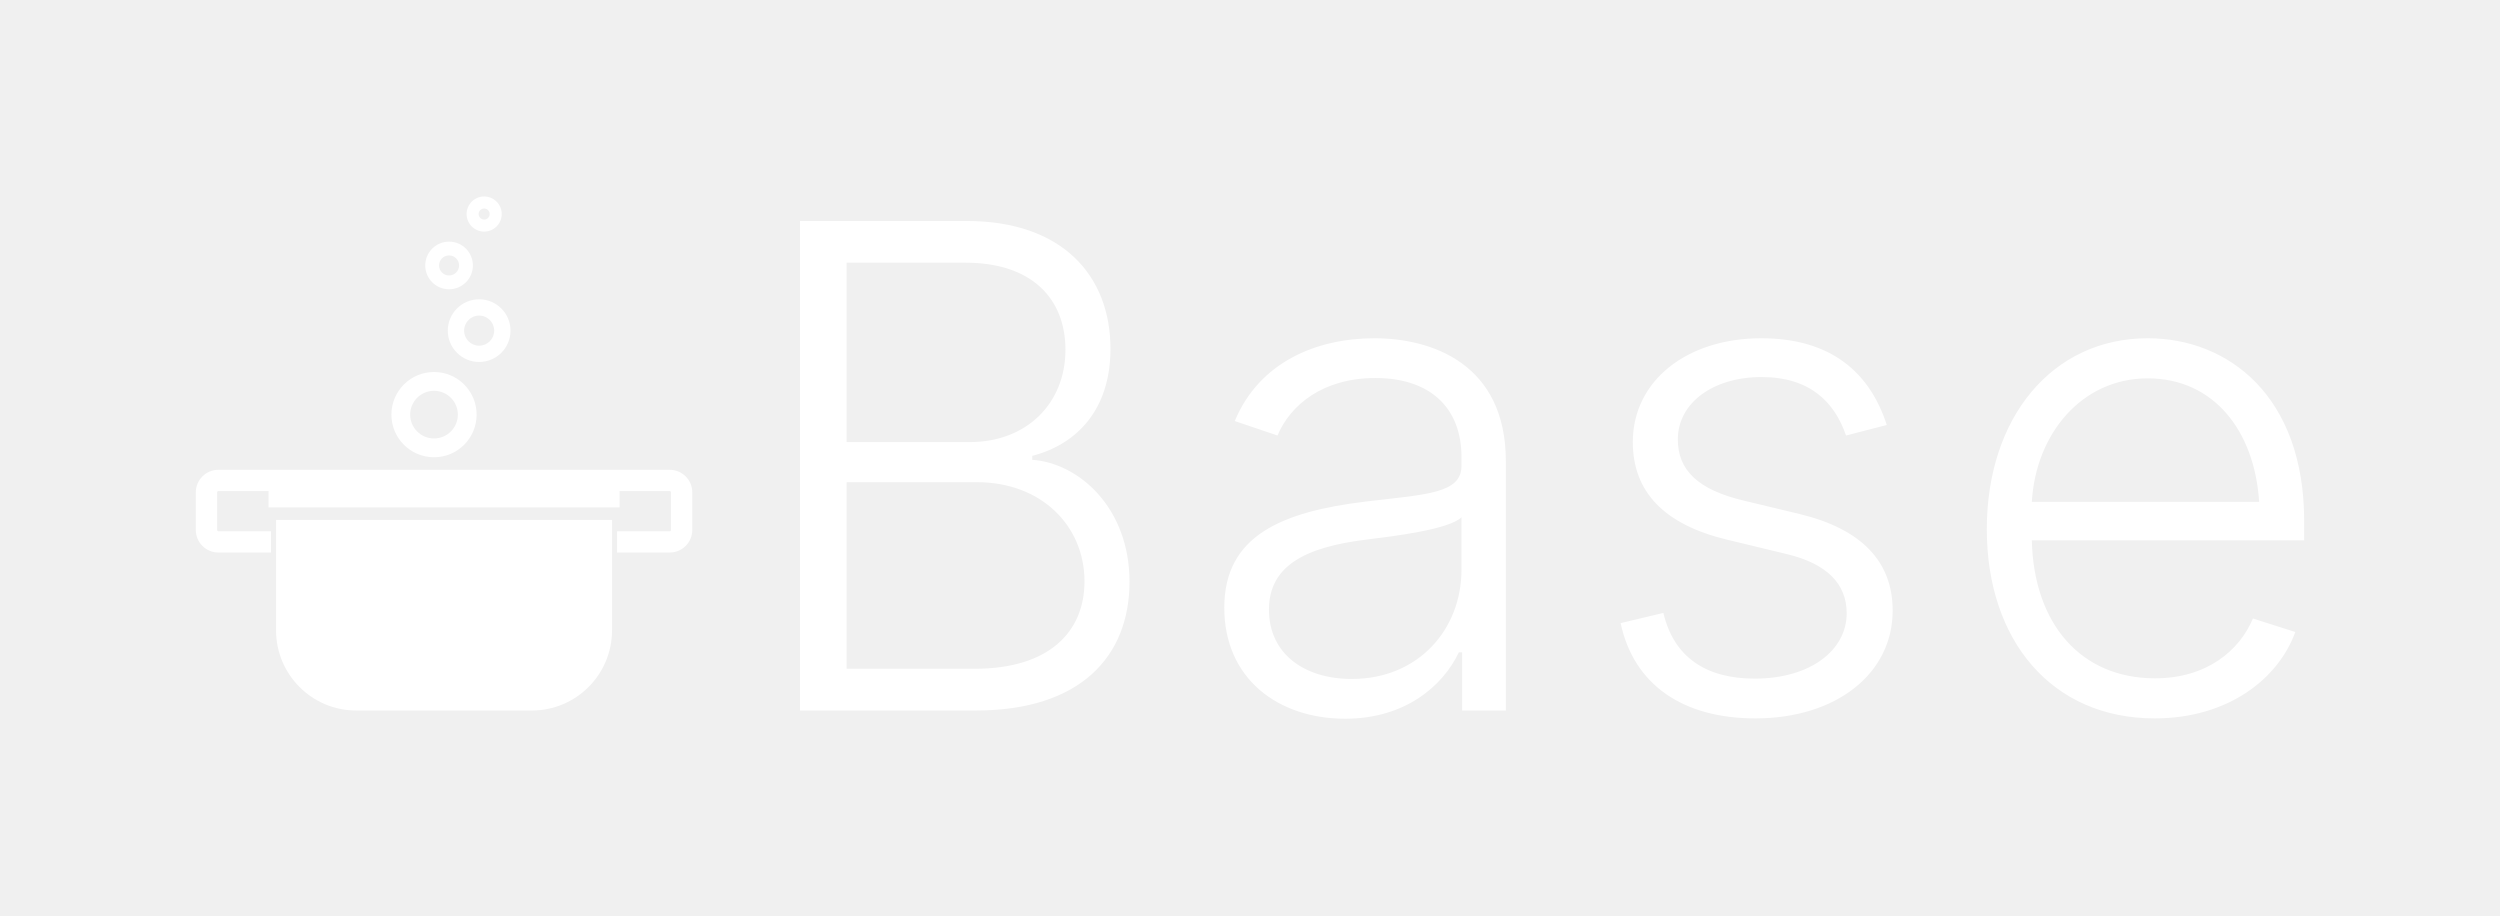
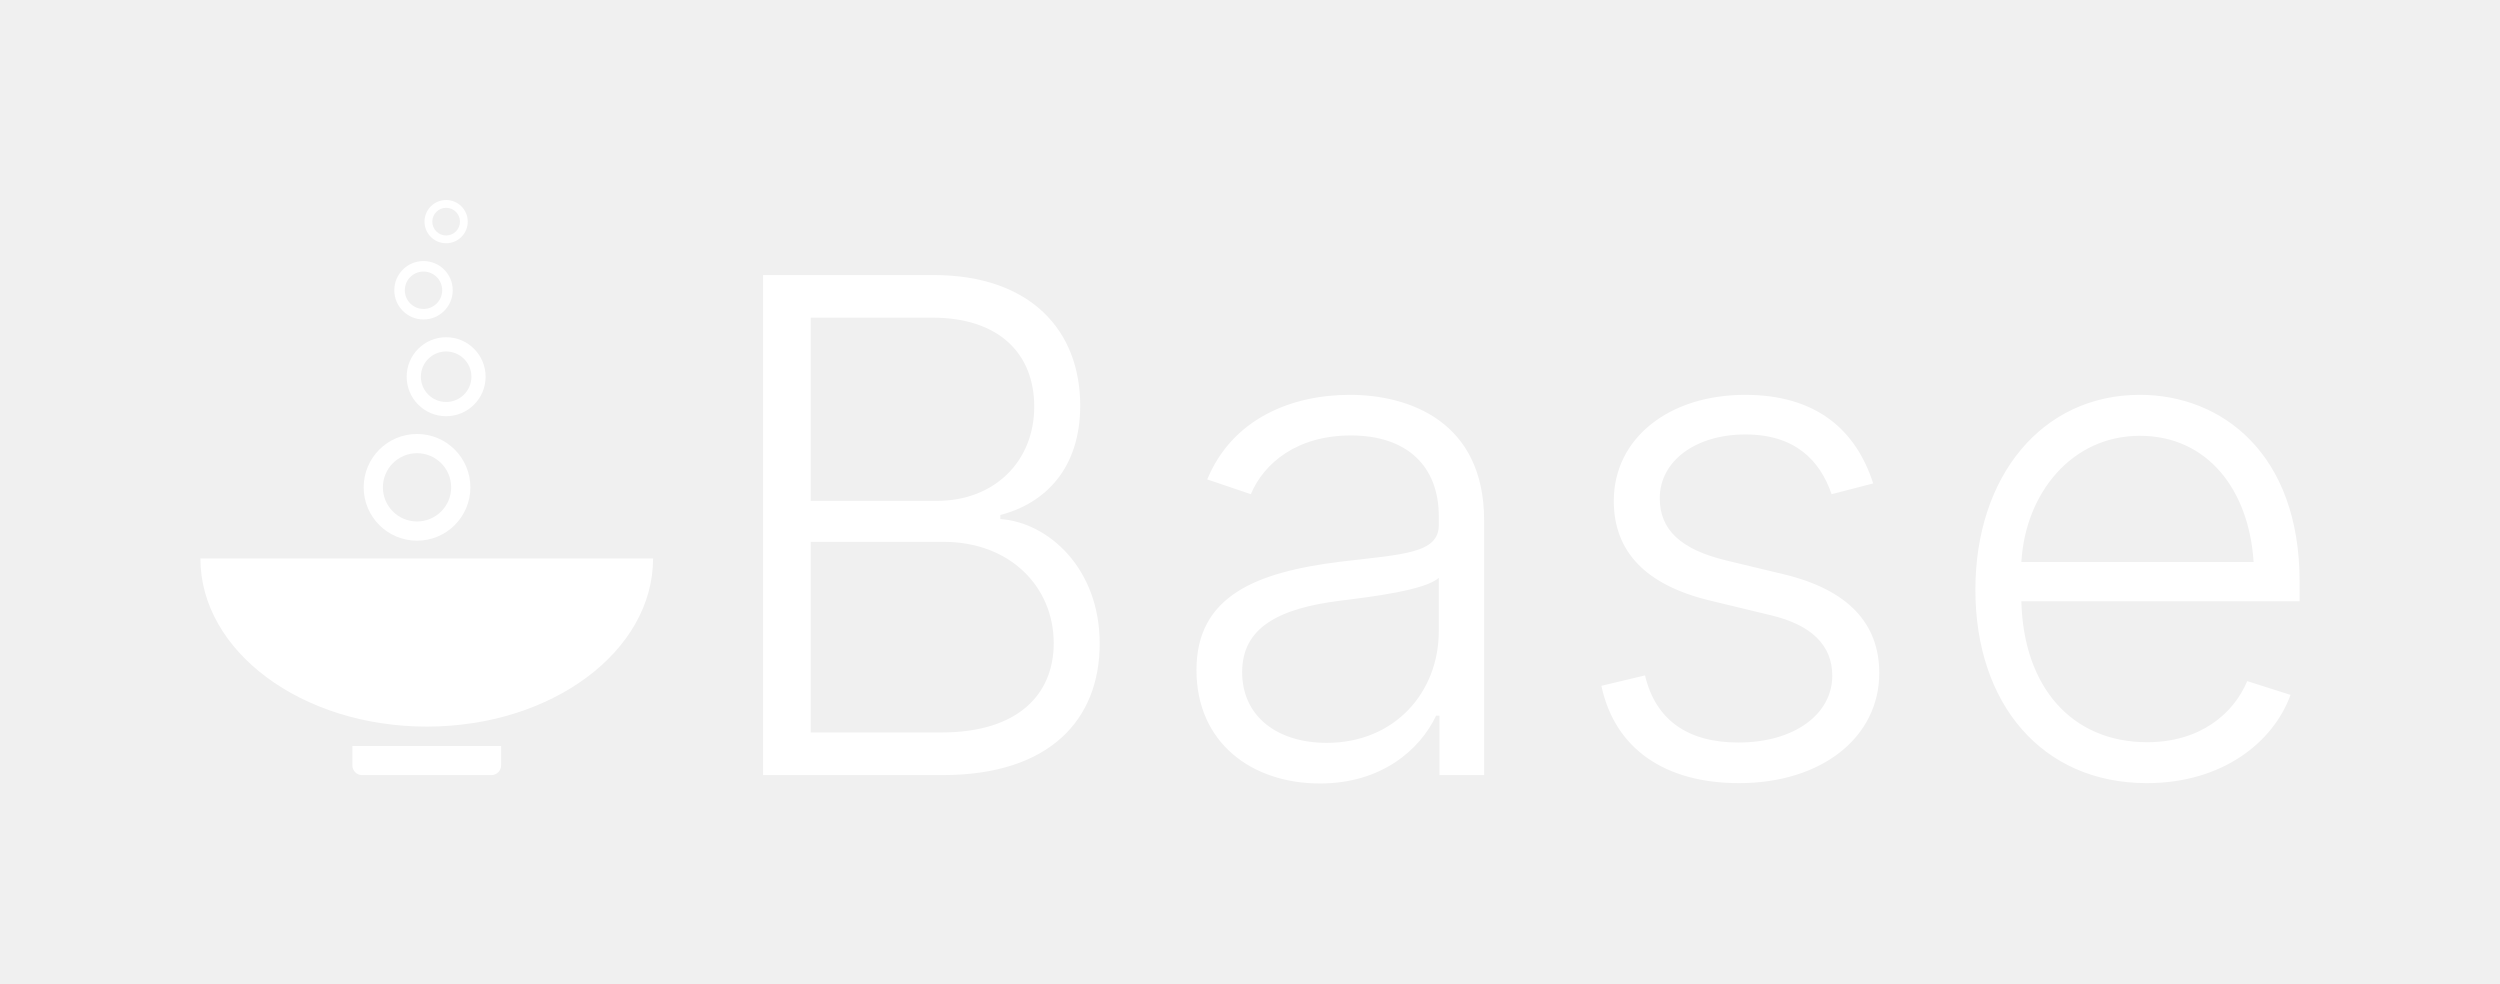
- <svg xmlns="http://www.w3.org/2000/svg" viewBox="0 0 743.09 271.63" width="743" height="272" role="img" aria-label="Base">
-   <path fill="#FFFFFF" d="M79.82 139.44L184.16 139.44L184.16 150.62L79.82 150.62L79.82 139.44ZM82.05 154.34L181.92 154.34L181.92 187.14C181.92 200.31 171.24 210.99 158.07 210.99L105.9 210.99C92.73 210.99 82.05 200.31 82.05 187.14L82.05 154.34ZM80.56 145.77L64.91 145.77C64.7 145.77 64.54 145.94 64.54 146.15L64.54 157.33C64.54 157.53 64.7 157.7 64.91 157.7L80.56 157.7L80.56 164.03L64.91 164.03C61.21 164.03 58.2 161.03 58.2 157.33L58.2 146.15C58.2 142.44 61.21 139.44 64.91 139.44L80.56 139.44ZM183.41 139.44L199.06 139.44C202.77 139.44 205.77 142.44 205.77 146.15L205.77 157.33C205.77 161.03 202.77 164.03 199.06 164.03L183.41 164.03L183.41 157.7L199.06 157.7C199.27 157.7 199.43 157.53 199.43 157.33L199.43 146.15C199.43 145.94 199.27 145.77 199.06 145.77L183.41 145.77L183.41 139.44ZM141.67 123.04C141.67 130.04 136 135.71 129.01 135.71C122.01 135.71 116.34 130.04 116.34 123.04C116.34 116.05 122.01 110.37 129.01 110.37C136 110.37 141.67 116.05 141.67 123.04ZM136.09 123.04C136.09 119.13 132.92 115.96 129.01 115.96C125.09 115.96 121.92 119.13 121.92 123.04C121.92 126.95 125.09 130.12 129.01 130.12C132.92 130.12 136.09 126.95 136.09 123.04ZM151.74 98.08C151.74 103.22 147.57 107.39 142.42 107.39C137.28 107.39 133.1 103.22 133.1 98.08C133.1 92.93 137.28 88.76 142.42 88.76C147.57 88.76 151.74 92.93 151.74 98.08ZM146.89 98.08C146.89 95.61 144.89 93.6 142.42 93.6C139.95 93.6 137.95 95.61 137.95 98.08C137.95 100.55 139.95 102.55 142.42 102.55C144.89 102.55 146.89 100.55 146.89 98.08ZM140.56 78.7C140.56 82.61 137.39 85.78 133.48 85.78C129.57 85.78 126.4 82.61 126.4 78.7C126.4 74.79 129.57 71.62 133.48 71.62C137.39 71.62 140.56 74.79 140.56 78.7ZM136.46 78.7C136.46 77.05 135.12 75.72 133.48 75.72C131.83 75.72 130.5 77.05 130.5 78.7C130.5 80.34 131.83 81.68 133.48 81.68C135.12 81.68 136.46 80.34 136.46 78.7ZM149.13 63.42C149.13 66.3 146.79 68.64 143.91 68.64C141.03 68.64 138.69 66.3 138.69 63.42C138.69 60.54 141.03 58.2 143.91 58.2C146.79 58.2 149.13 60.54 149.13 63.42ZM145.55 63.42C145.55 62.51 144.82 61.78 143.91 61.78C143.01 61.78 142.27 62.51 142.27 63.42C142.27 64.33 143.01 65.06 143.91 65.06C144.82 65.06 145.55 64.33 145.55 63.42Z" />
-   <path fill="#FFFFFF" d="M237.78 210.99L290.03 210.99C321.18 210.99 335.73 194.87 335.73 172.71C335.73 150.73 320.69 137.45 306.82 136.47L306.82 135.3C320.01 131.88 330.07 121.63 330.07 103.47C330.07 81.69 315.71 65.48 287.29 65.48L237.78 65.48ZM251.65 198.58L251.65 143.12L290.32 143.12C309.66 143.12 322.35 156.2 322.35 172.61C322.35 187.55 311.9 198.58 289.73 198.58ZM251.65 131.2L251.65 77.88L287 77.88C306.63 77.88 316.69 88.53 316.69 103.76C316.69 119.58 305.26 131.2 288.27 131.2ZM399.84 213.43C417.61 213.43 428.84 203.76 433.62 193.7L434.6 193.7L434.6 210.99L447.59 210.99L447.59 136.87C447.59 107.96 425.62 100.34 408.53 100.34C391.53 100.34 374.35 107.28 367.02 124.95L379.72 129.25C383.53 120.17 393.2 112.16 408.82 112.16C425.13 112.16 434.41 121.04 434.41 135.69L434.41 138.23C434.41 146.53 423.96 146.73 405.89 148.88C381.28 151.9 363.9 158.84 363.9 180.42C363.9 201.61 380.01 213.43 399.84 213.43ZM401.79 201.61C387.63 201.61 377.18 194.09 377.18 181.01C377.18 168.12 387.73 162.45 405.99 160.21C414.68 159.13 430.6 157.18 434.41 153.56L434.41 169.09C434.41 186.87 421.61 201.61 401.79 201.61ZM521.75 213.33C545.87 213.33 562.57 199.95 562.57 181.3C562.57 166.85 553.49 157.08 534.94 152.59L518.24 148.58C504.76 145.36 498.71 139.6 498.71 130.42C498.71 119.58 509.16 111.87 523.61 111.87C537.96 111.87 545.29 119.29 548.71 129.25L560.82 126.12C555.74 110.4 544.12 100.34 523.51 100.34C501.44 100.34 485.33 112.94 485.33 131.2C485.33 145.95 494.61 155.71 513.36 160.21L531.13 164.5C542.95 167.33 548.9 173.29 548.9 182.08C548.9 193.12 538.06 201.51 521.56 201.51C507.11 201.51 497.53 195.17 494.41 181.98L481.71 185.01C485.62 203.37 500.27 213.33 521.75 213.33ZM640.45 213.33C662.42 213.33 677.27 201.42 682.25 187.65L669.65 183.64C665.64 193.21 655.88 201.42 640.55 201.42C618.48 201.42 604.51 185.21 603.93 160.4L684.88 160.4L684.88 154.64C684.88 117.53 662.32 100.34 638.4 100.34C609.88 100.34 590.55 124.07 590.55 157.08C590.55 190.19 609.88 213.33 640.45 213.33ZM603.93 148.97C605.1 128.86 618.67 112.26 638.4 112.26C657.93 112.26 670.14 127.78 671.5 148.97Z" />
+ <svg xmlns="http://www.w3.org/2000/svg" viewBox="0 0 727.23 286.18" width="727" height="286" role="img" aria-label="Base">
+   <path fill="#FFFFFF" d="M58.2 162.5L189.92 162.5C189.92 189.52 160.43 211.43 124.06 211.43C87.69 211.43 58.2 189.52 58.2 162.5ZM102.42 217.07L145.7 217.07L145.7 222.71C145.7 224.27 144.43 225.54 142.88 225.54L105.24 225.54C103.68 225.54 102.42 224.27 102.42 222.71L102.42 217.07ZM136.76 141.81C136.76 150.38 129.81 157.33 121.24 157.33C112.66 157.33 105.71 150.38 105.71 141.81C105.71 133.23 112.66 126.28 121.24 126.28C129.81 126.28 136.76 133.23 136.76 141.81ZM131.17 141.81C131.17 136.32 126.72 131.87 121.24 131.87C115.75 131.87 111.3 136.32 111.3 141.81C111.3 147.29 115.75 151.74 121.24 151.74C126.72 151.74 131.17 147.29 131.17 141.81ZM141.19 109.62C141.19 115.97 136.05 121.11 129.7 121.11C123.36 121.11 118.22 115.97 118.22 109.62C118.22 103.28 123.36 98.13 129.7 98.13C136.05 98.13 141.19 103.28 141.19 109.62ZM137.06 109.62C137.06 105.56 133.76 102.27 129.7 102.27C125.64 102.27 122.35 105.56 122.35 109.62C122.35 113.68 125.64 116.97 129.7 116.97C133.76 116.97 137.06 113.68 137.06 109.62ZM131.62 84.46C131.62 89.15 127.81 92.96 123.12 92.96C118.42 92.96 114.62 89.15 114.62 84.46C114.62 79.76 118.42 75.96 123.12 75.96C127.81 75.96 131.62 79.76 131.62 84.46ZM128.56 84.46C128.56 81.45 126.12 79.02 123.12 79.02C120.11 79.02 117.68 81.45 117.68 84.46C117.68 87.46 120.11 89.9 123.12 89.9C126.12 89.9 128.56 87.46 128.56 84.46ZM135.99 64.49C135.99 67.97 133.18 70.78 129.7 70.78C126.23 70.78 123.41 67.97 123.41 64.49C123.41 61.02 126.23 58.2 129.7 58.2C133.18 58.2 135.99 61.02 135.99 64.49ZM133.73 64.49C133.73 62.27 131.93 60.47 129.7 60.47C127.48 60.47 125.68 62.27 125.68 64.49C125.68 66.72 127.48 68.52 129.7 68.52C131.93 68.52 133.73 66.72 133.73 64.49Z" />
+   <path fill="#FFFFFF" d="M221.93 225.54L274.17 225.54C305.33 225.54 319.88 209.42 319.88 187.26C319.88 165.28 304.84 152 290.97 151.03L290.97 149.85C304.15 146.44 314.21 136.18 314.21 118.02C314.21 96.24 299.86 80.03 271.44 80.03L221.93 80.03ZM235.79 213.13L235.79 157.67L274.47 157.67C293.8 157.67 306.5 170.75 306.5 187.16C306.5 202.1 296.05 213.13 273.88 213.13ZM235.79 145.75L235.79 92.43L271.15 92.43C290.77 92.43 300.83 103.08 300.83 118.31C300.83 134.13 289.41 145.75 272.42 145.75ZM383.98 227.98C401.76 227.98 412.99 218.31 417.77 208.25L418.75 208.25L418.75 225.54L431.74 225.54L431.74 151.42C431.74 122.51 409.76 114.89 392.67 114.89C375.68 114.89 358.49 121.83 351.17 139.5L363.86 143.8C367.67 134.72 377.34 126.71 392.97 126.71C409.27 126.71 418.55 135.6 418.55 150.24L418.55 152.78C418.55 161.08 408.1 161.28 390.04 163.43C365.43 166.46 348.04 173.39 348.04 194.97C348.04 216.16 364.16 227.98 383.98 227.98ZM385.93 216.16C371.77 216.16 361.33 208.64 361.33 195.56C361.33 182.67 371.87 177 390.13 174.76C398.83 173.68 414.74 171.73 418.55 168.12L418.55 183.64C418.55 201.42 405.76 216.16 385.93 216.16ZM505.9 227.88C530.02 227.88 546.72 214.5 546.72 195.85C546.72 181.4 537.64 171.63 519.08 167.14L502.38 163.13C488.91 159.91 482.85 154.15 482.85 144.97C482.85 134.13 493.3 126.42 507.76 126.42C522.11 126.42 529.43 133.84 532.85 143.8L544.96 140.67C539.88 124.95 528.26 114.89 507.66 114.89C485.59 114.89 469.47 127.49 469.47 145.75C469.47 160.5 478.75 170.26 497.5 174.76L515.27 179.05C527.09 181.88 533.05 187.84 533.05 196.63C533.05 207.67 522.21 216.06 505.7 216.06C491.25 216.06 481.68 209.72 478.56 196.53L465.86 199.56C469.77 217.92 484.42 227.88 505.9 227.88ZM624.6 227.88C646.57 227.88 661.41 215.97 666.39 202.2L653.79 198.19C649.79 207.76 640.02 215.97 624.69 215.97C602.62 215.97 588.66 199.76 588.07 174.95L669.03 174.95L669.03 169.19C669.03 132.08 646.47 114.89 622.54 114.89C594.03 114.89 574.69 138.62 574.69 171.63C574.69 204.74 594.03 227.88 624.6 227.88ZM588.07 163.53C589.24 143.41 602.82 126.81 622.54 126.81C642.08 126.81 654.28 142.33 655.65 163.53Z" />
</svg>
